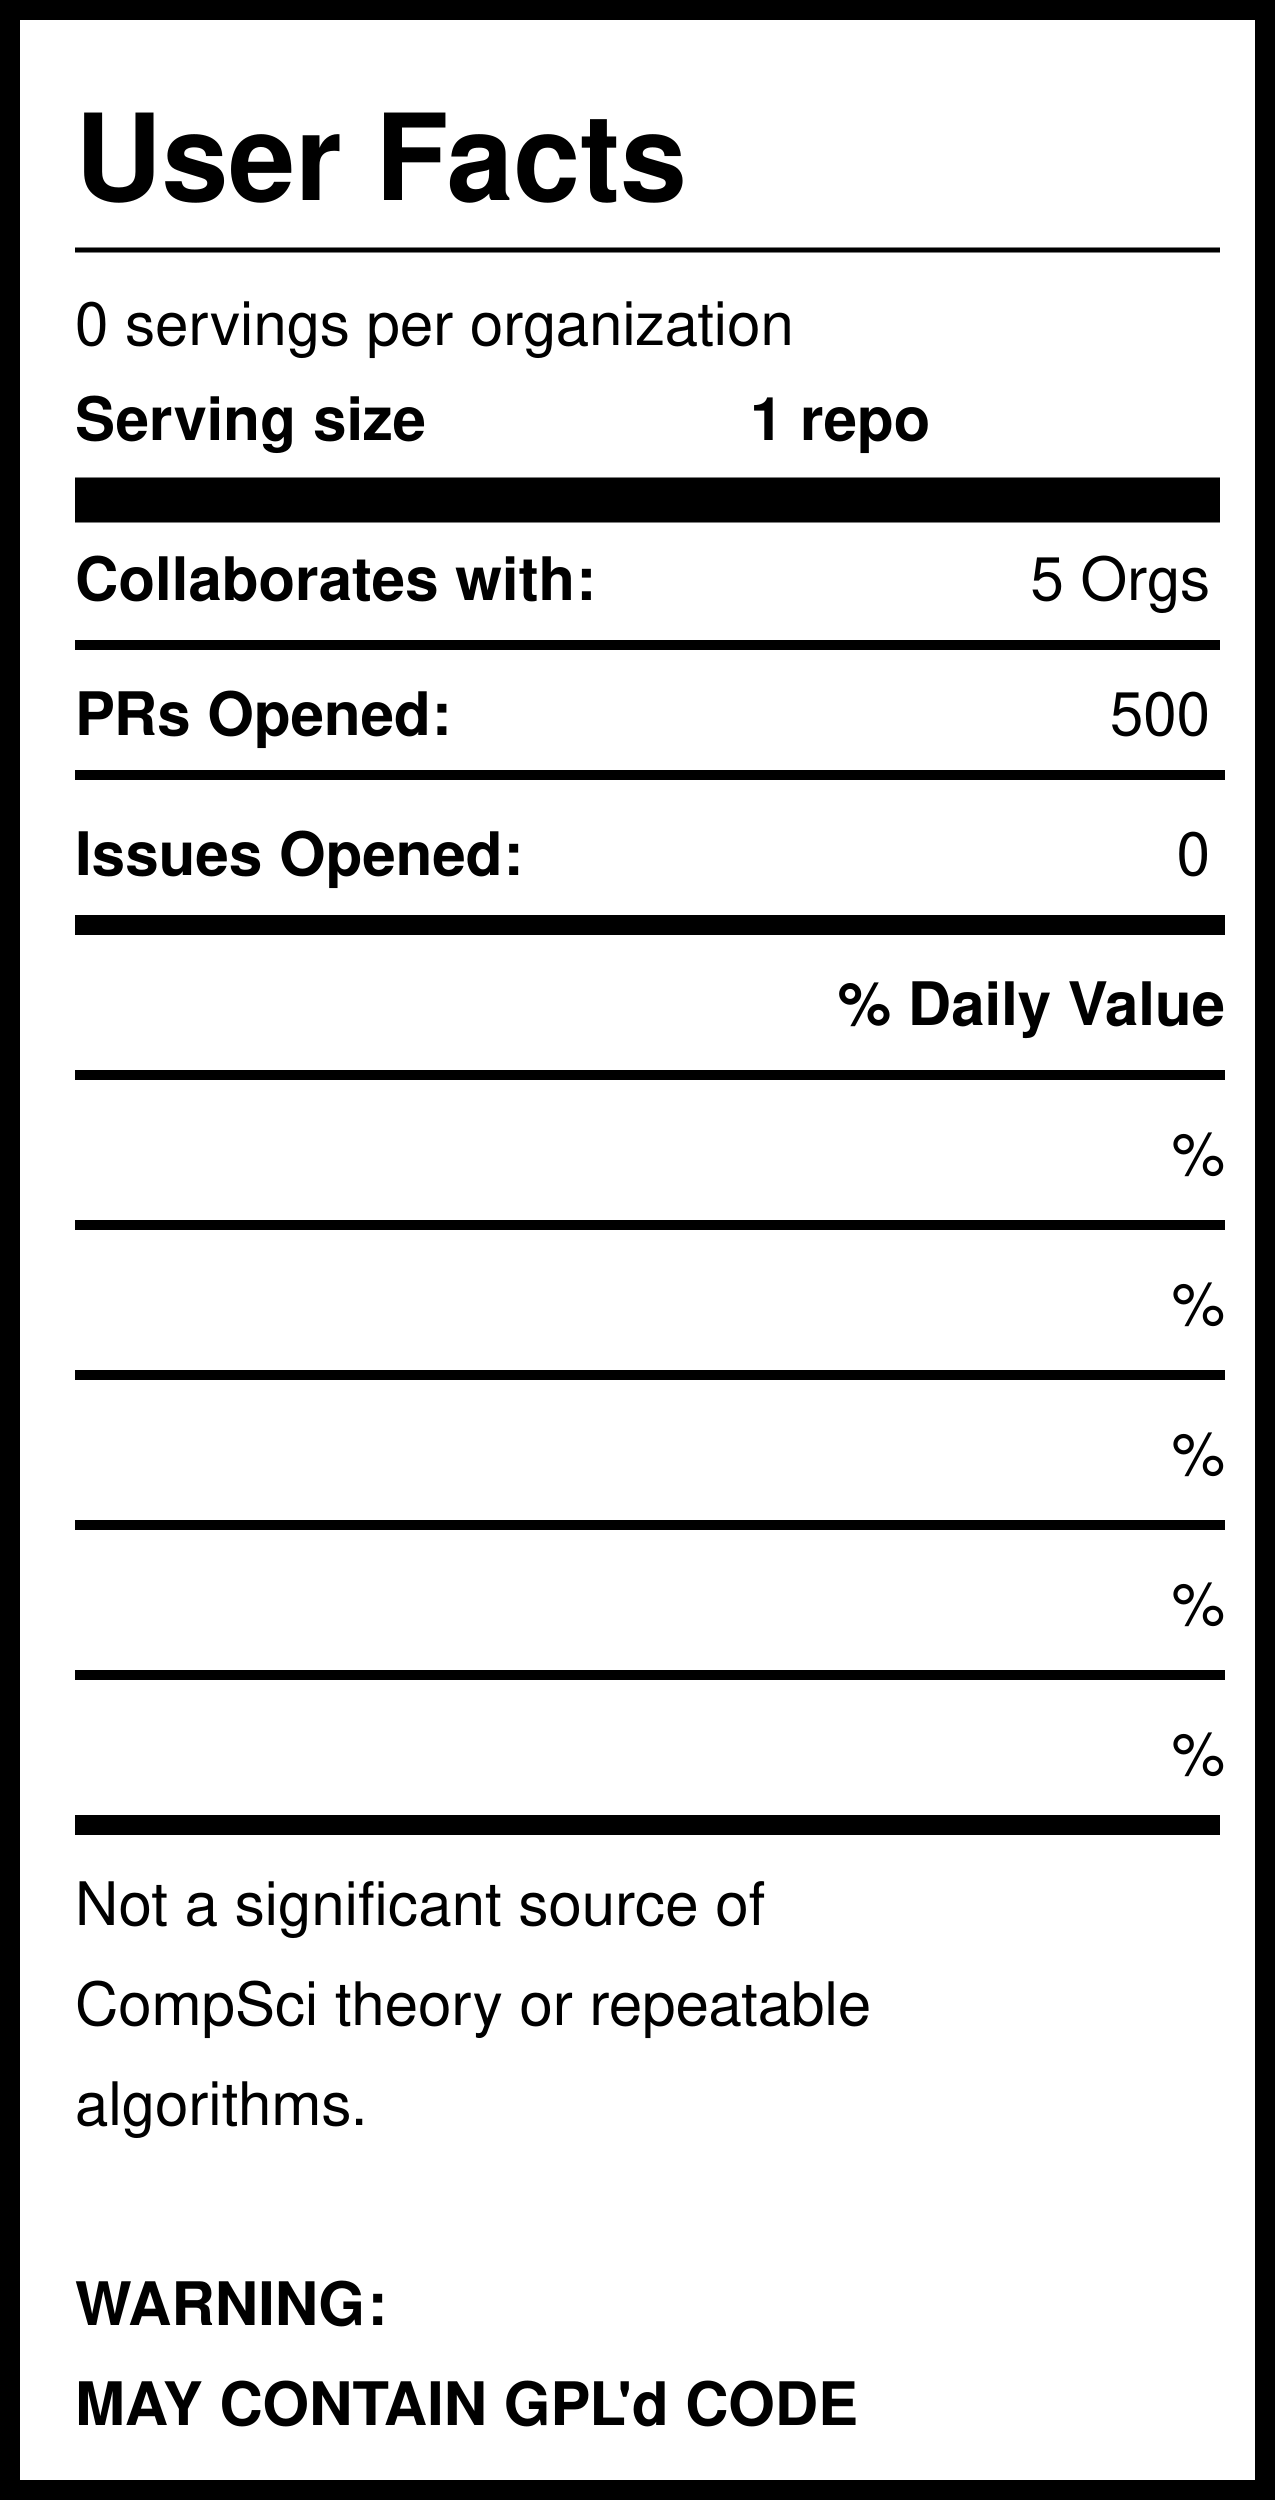
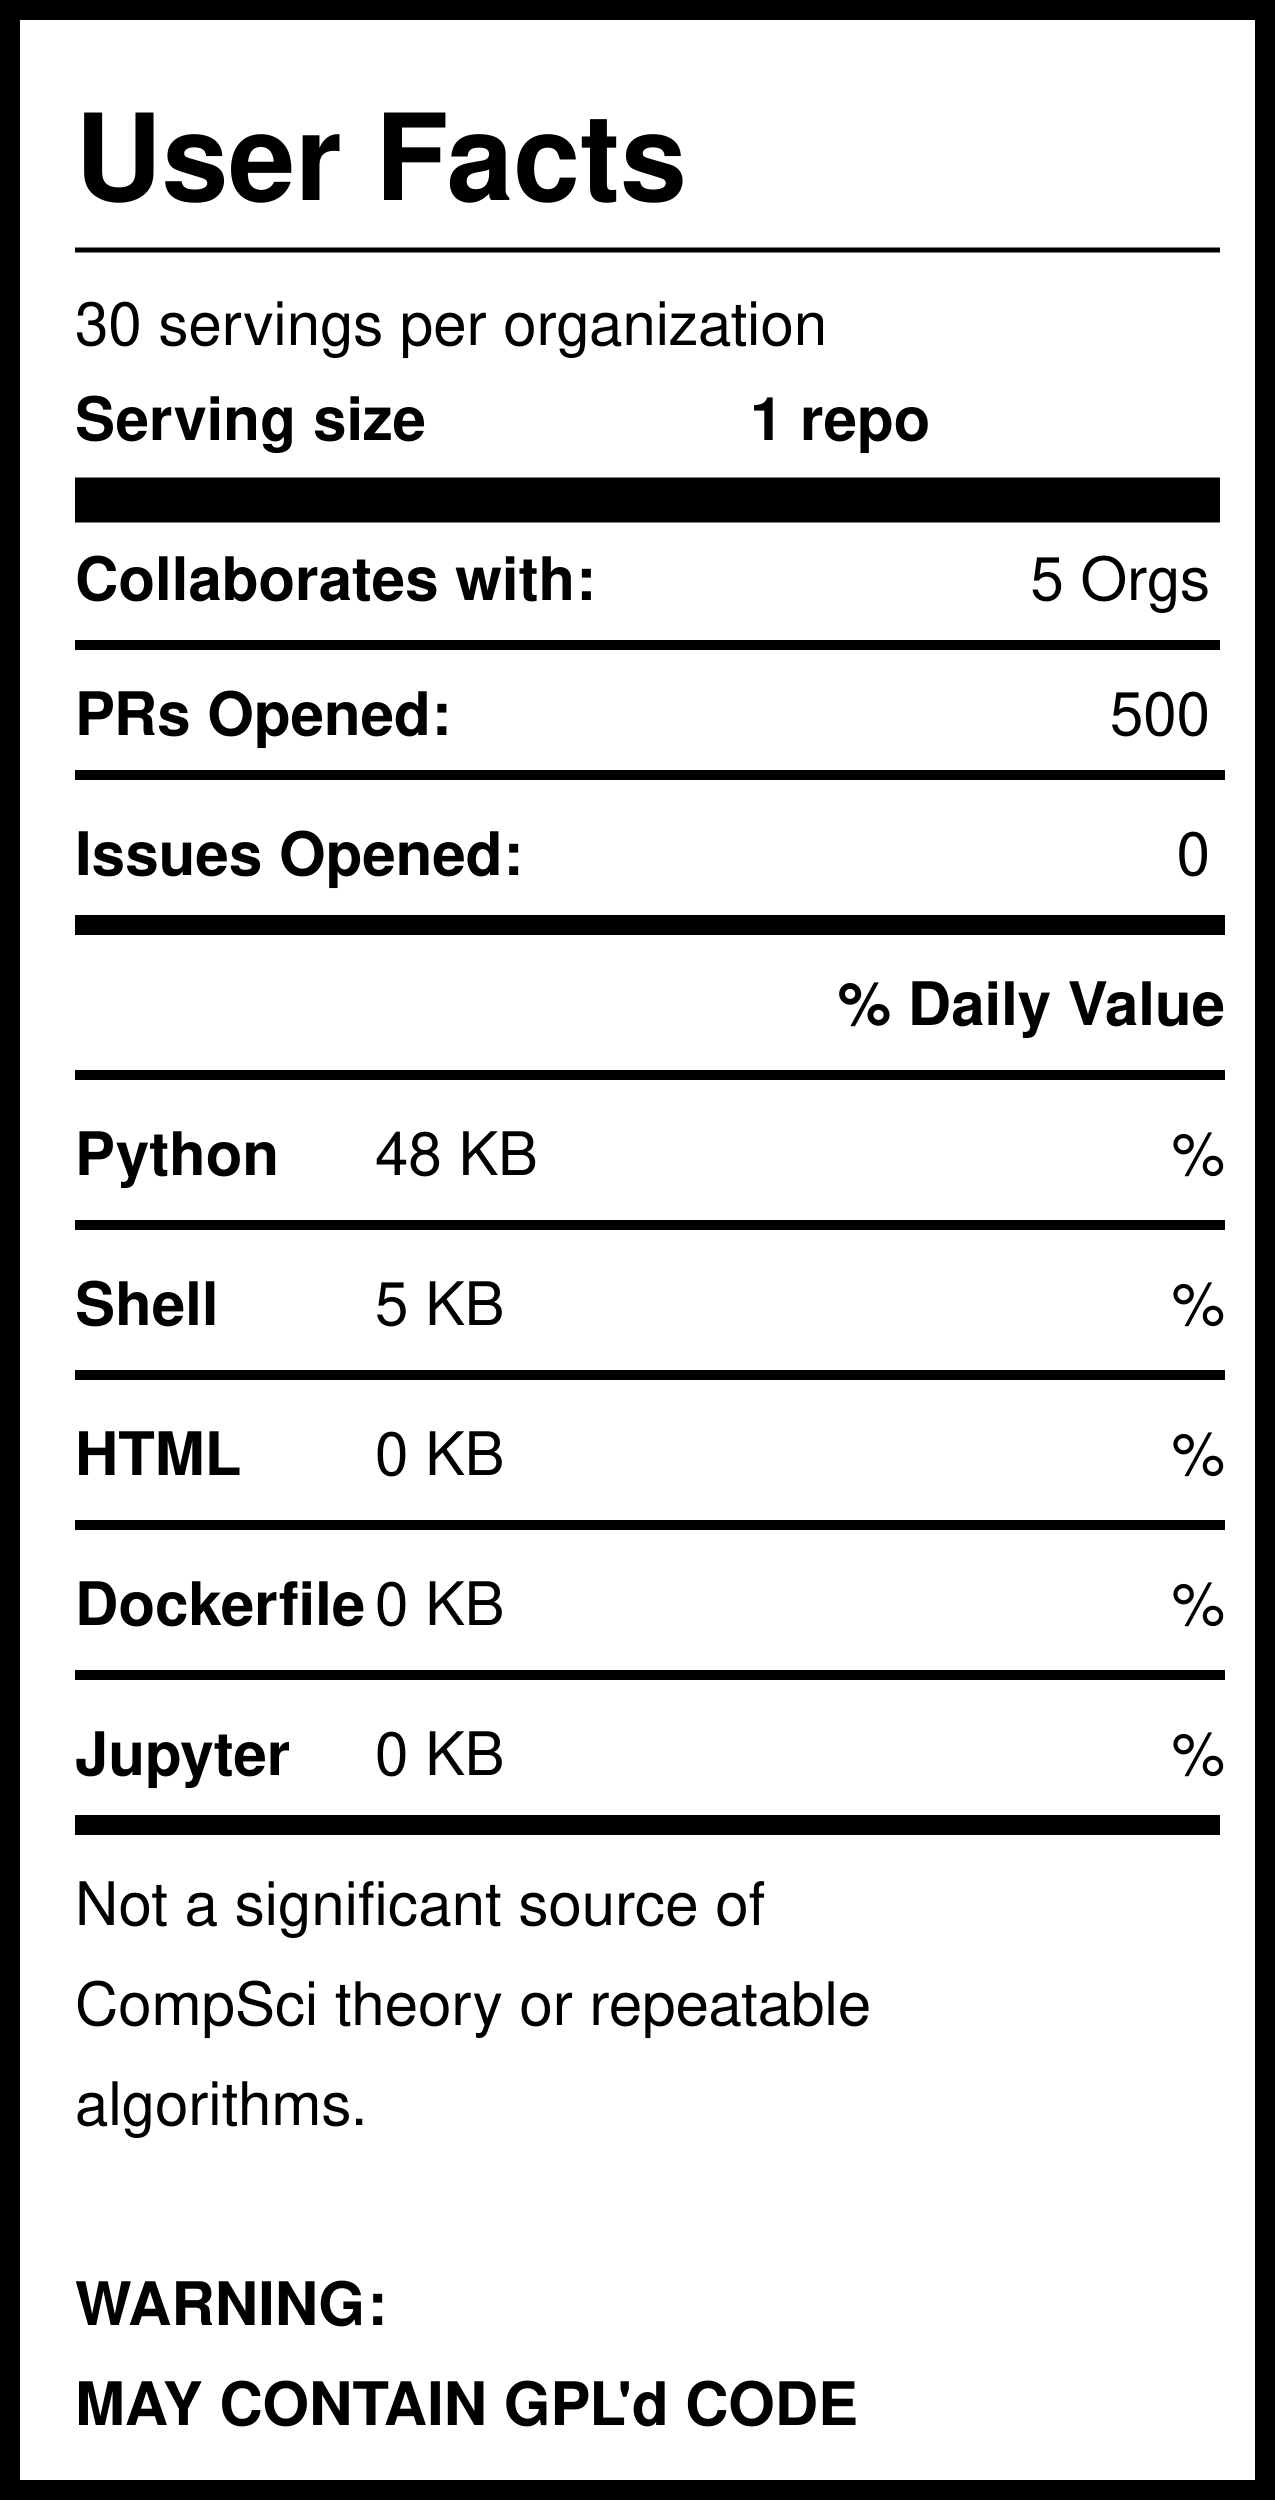
<svg xmlns="http://www.w3.org/2000/svg" version="1.1" width="255" height="500" style="background: white">
  <svg width="255" height="500">
    <rect width="255" height="500" style="fill:rgb(255,255,255);stroke-width:8;stroke:rgb(0,0,0)" />
    <text x="15" y="40" font-family="Helvetica" font-weight="bold" font-size="2em">User Facts</text>
    <line x1="15" y1="50" x2="244" y2="50" style="stroke:rgb(0,0,0);stroke-width:1" />
-     <text x="15" y="69" font-family="Helvetica" lengthAdjust="spacingAndGlyphs">0 servings per organization</text>
+     <text x="15" y="69" font-family="Helvetica" lengthAdjust="spacingAndGlyphs">30 servings per organization</text>
    <text x="15" y="88" font-family="Helvetica" font-weight="bold" lengthAdjust="spacingAndGlyphs">Serving size</text>
    <text x="150" y="88" font-family="Helvetica" font-weight="bold" lengthAdjust="spacingAndGlyphs">1 repo</text>
    <line x1="15" y1="100" x2="244" y2="100" style="stroke:rgb(0,0,0);stroke-width:9" />
    <text x="15" y="120" font-family="Helvetica" font-weight="bold" lengthAdjust="spacingAndGlyphs">Collaborates with:</text>
    <text x="242" y="120" font-family="Helvetica" text-anchor="end" lengthAdjust="spacingAndGlyphs">5 Orgs</text>
    <line x1="15" y1="129" x2="244" y2="129" style="stroke:rgb(0,0,0);stroke-width:2" />
    <text x="15" y="147" font-family="Helvetica" font-weight="bold" lengthAdjust="spacingAndGlyphs">PRs Opened:</text>
    <text x="242" y="147" font-family="Helvetica" text-anchor="end" lengthAdjust="spacingAndGlyphs">500</text>
    <text x="15" y="175" font-family="Helvetica" font-weight="bold" lengthAdjust="spacingAndGlyphs">Issues Opened:</text>
    <text x="242" y="175" font-family="Helvetica" lengthAdjust="spacingAndGlyphs" text-anchor="end">0</text>
    <line x1="15" y1="185" x2="245" y2="185" style="stroke:rgb(0,0,0);stroke-width:4" />
    <line x1="15" y1="155" x2="245" y2="155" style="stroke:rgb(0,0,0);stroke-width:2" />
    <text x="245" y="205" font-family="Helvetica" font-weight="bold" text-anchor="end" lengthAdjust="spacingAndGlyphs">% Daily Value</text>
    <line x1="15" y1="215" x2="245" y2="215" style="stroke:rgb(0,0,0);stroke-width:2" />
-     <text x="15" y="235" font-family="Helvetica" font-weight="bold" lengthAdjust="spacingAndGlyphs" />
-     <text x="75" y="235" font-family="Helvetica" lengthAdjust="spacingAndGlyphs" />
+     <text x="15" y="235" font-family="Helvetica" font-weight="bold" lengthAdjust="spacingAndGlyphs">Python</text>
+     <text x="75" y="235" font-family="Helvetica" lengthAdjust="spacingAndGlyphs">48 KB</text>
    <text x="245" y="235" font-family="Helvetica" lengthAdjust="spacingAndGlyphs" text-anchor="end">%</text>
    <line x1="15" y1="245" x2="245" y2="245" style="stroke:rgb(0,0,0);stroke-width:2" />
-     <text x="15" y="265" font-family="Helvetica" font-weight="bold" lengthAdjust="spacingAndGlyphs" />
-     <text x="75" y="265" font-family="Helvetica" lengthAdjust="spacingAndGlyphs" />
+     <text x="15" y="265" font-family="Helvetica" font-weight="bold" lengthAdjust="spacingAndGlyphs">Shell</text>
+     <text x="75" y="265" font-family="Helvetica" lengthAdjust="spacingAndGlyphs">5 KB</text>
    <text x="245" y="265" font-family="Helvetica" lengthAdjust="spacingAndGlyphs" text-anchor="end">%</text>
    <line x1="15" y1="275" x2="245" y2="275" style="stroke:rgb(0,0,0);stroke-width:2" />
-     <text x="15" y="295" font-family="Helvetica" font-weight="bold" lengthAdjust="spacingAndGlyphs" />
-     <text x="75" y="295" font-family="Helvetica" lengthAdjust="spacingAndGlyphs" />
+     <text x="15" y="295" font-family="Helvetica" font-weight="bold" lengthAdjust="spacingAndGlyphs">HTML</text>
+     <text x="75" y="295" font-family="Helvetica" lengthAdjust="spacingAndGlyphs">0 KB</text>
    <text x="245" y="295" font-family="Helvetica" lengthAdjust="spacingAndGlyphs" text-anchor="end">%</text>
    <line x1="15" y1="305" x2="245" y2="305" style="stroke:rgb(0,0,0);stroke-width:2" />
-     <text x="15" y="325" font-family="Helvetica" font-weight="bold" lengthAdjust="spacingAndGlyphs" />
-     <text x="75" y="325" font-family="Helvetica" lengthAdjust="spacingAndGlyphs" />
+     <text x="15" y="325" font-family="Helvetica" font-weight="bold" lengthAdjust="spacingAndGlyphs">Dockerfile</text>
+     <text x="75" y="325" font-family="Helvetica" lengthAdjust="spacingAndGlyphs">0 KB</text>
    <text x="245" y="325" font-family="Helvetica" lengthAdjust="spacingAndGlyphs" text-anchor="end">%</text>
    <line x1="15" y1="335" x2="245" y2="335" style="stroke:rgb(0,0,0);stroke-width:2" />
-     <text x="15" y="355" font-family="Helvetica" font-weight="bold" lengthAdjust="spacingAndGlyphs" />
-     <text x="75" y="355" font-family="Helvetica" lengthAdjust="spacingAndGlyphs" />
+     <text x="15" y="355" font-family="Helvetica" font-weight="bold" lengthAdjust="spacingAndGlyphs">Jupyter</text>
+     <text x="75" y="355" font-family="Helvetica" lengthAdjust="spacingAndGlyphs">0 KB</text>
    <text x="245" y="355" font-family="Helvetica" lengthAdjust="spacingAndGlyphs" text-anchor="end">%</text>
    <line x1="15" y1="365" x2="244" y2="365" style="stroke:rgb(0,0,0);stroke-width:4" />
    <text id="Warning1" x="15" y="385" font-family="Helvetica" lengthAdjust="spacingAndGlyphs">Not a significant source of </text>
    <text id="Warning2" x="15" y="405" font-family="Helvetica" lengthAdjust="spacingAndGlyphs">CompSci theory or repeatable</text>
    <text id="Warning3" x="15" y="425" font-family="Helvetica" lengthAdjust="spacingAndGlyphs">algorithms. </text>
    <text id="GPL1" x="15" y="465" font-family="Helvetica" font-weight="bold" lengthAdjust="spacingAndGlyphs">WARNING:</text>
    <text id="GPL2" x="15" y="485" font-family="Helvetica" font-weight="bold" lengthAdjust="spacingAndGlyphs">MAY CONTAIN GPL'd CODE</text>
  </svg>
</svg>
